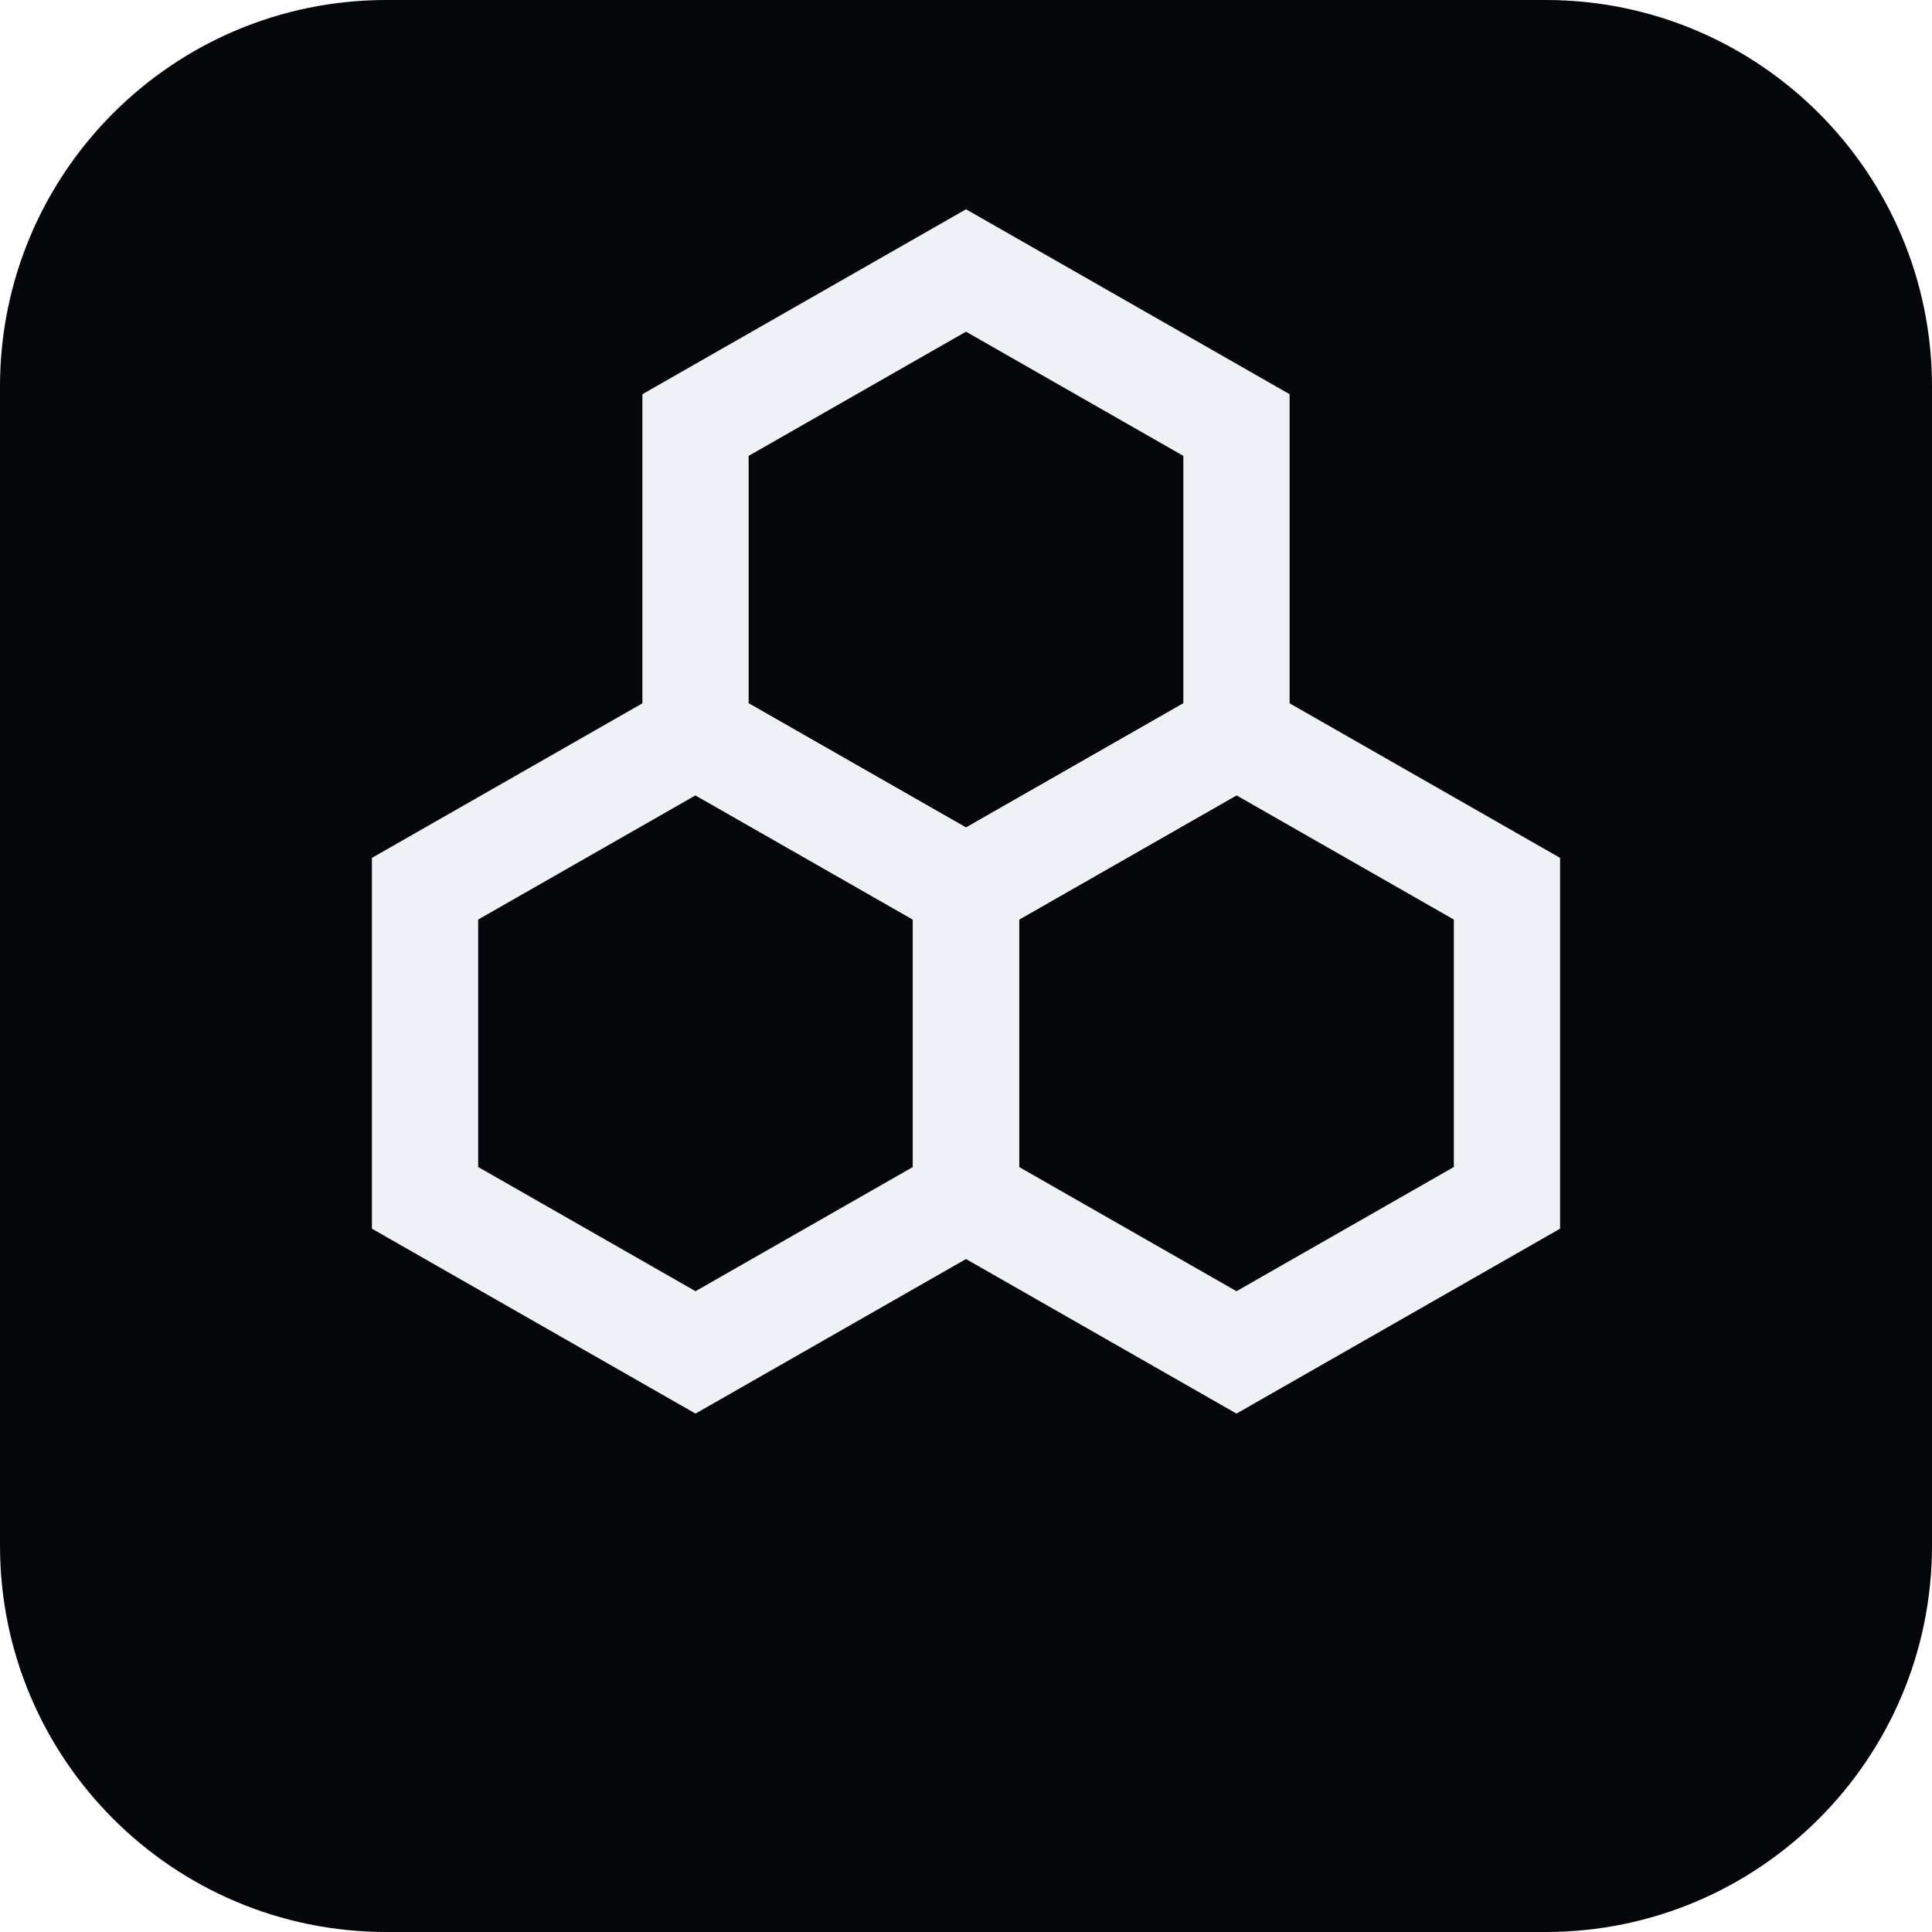
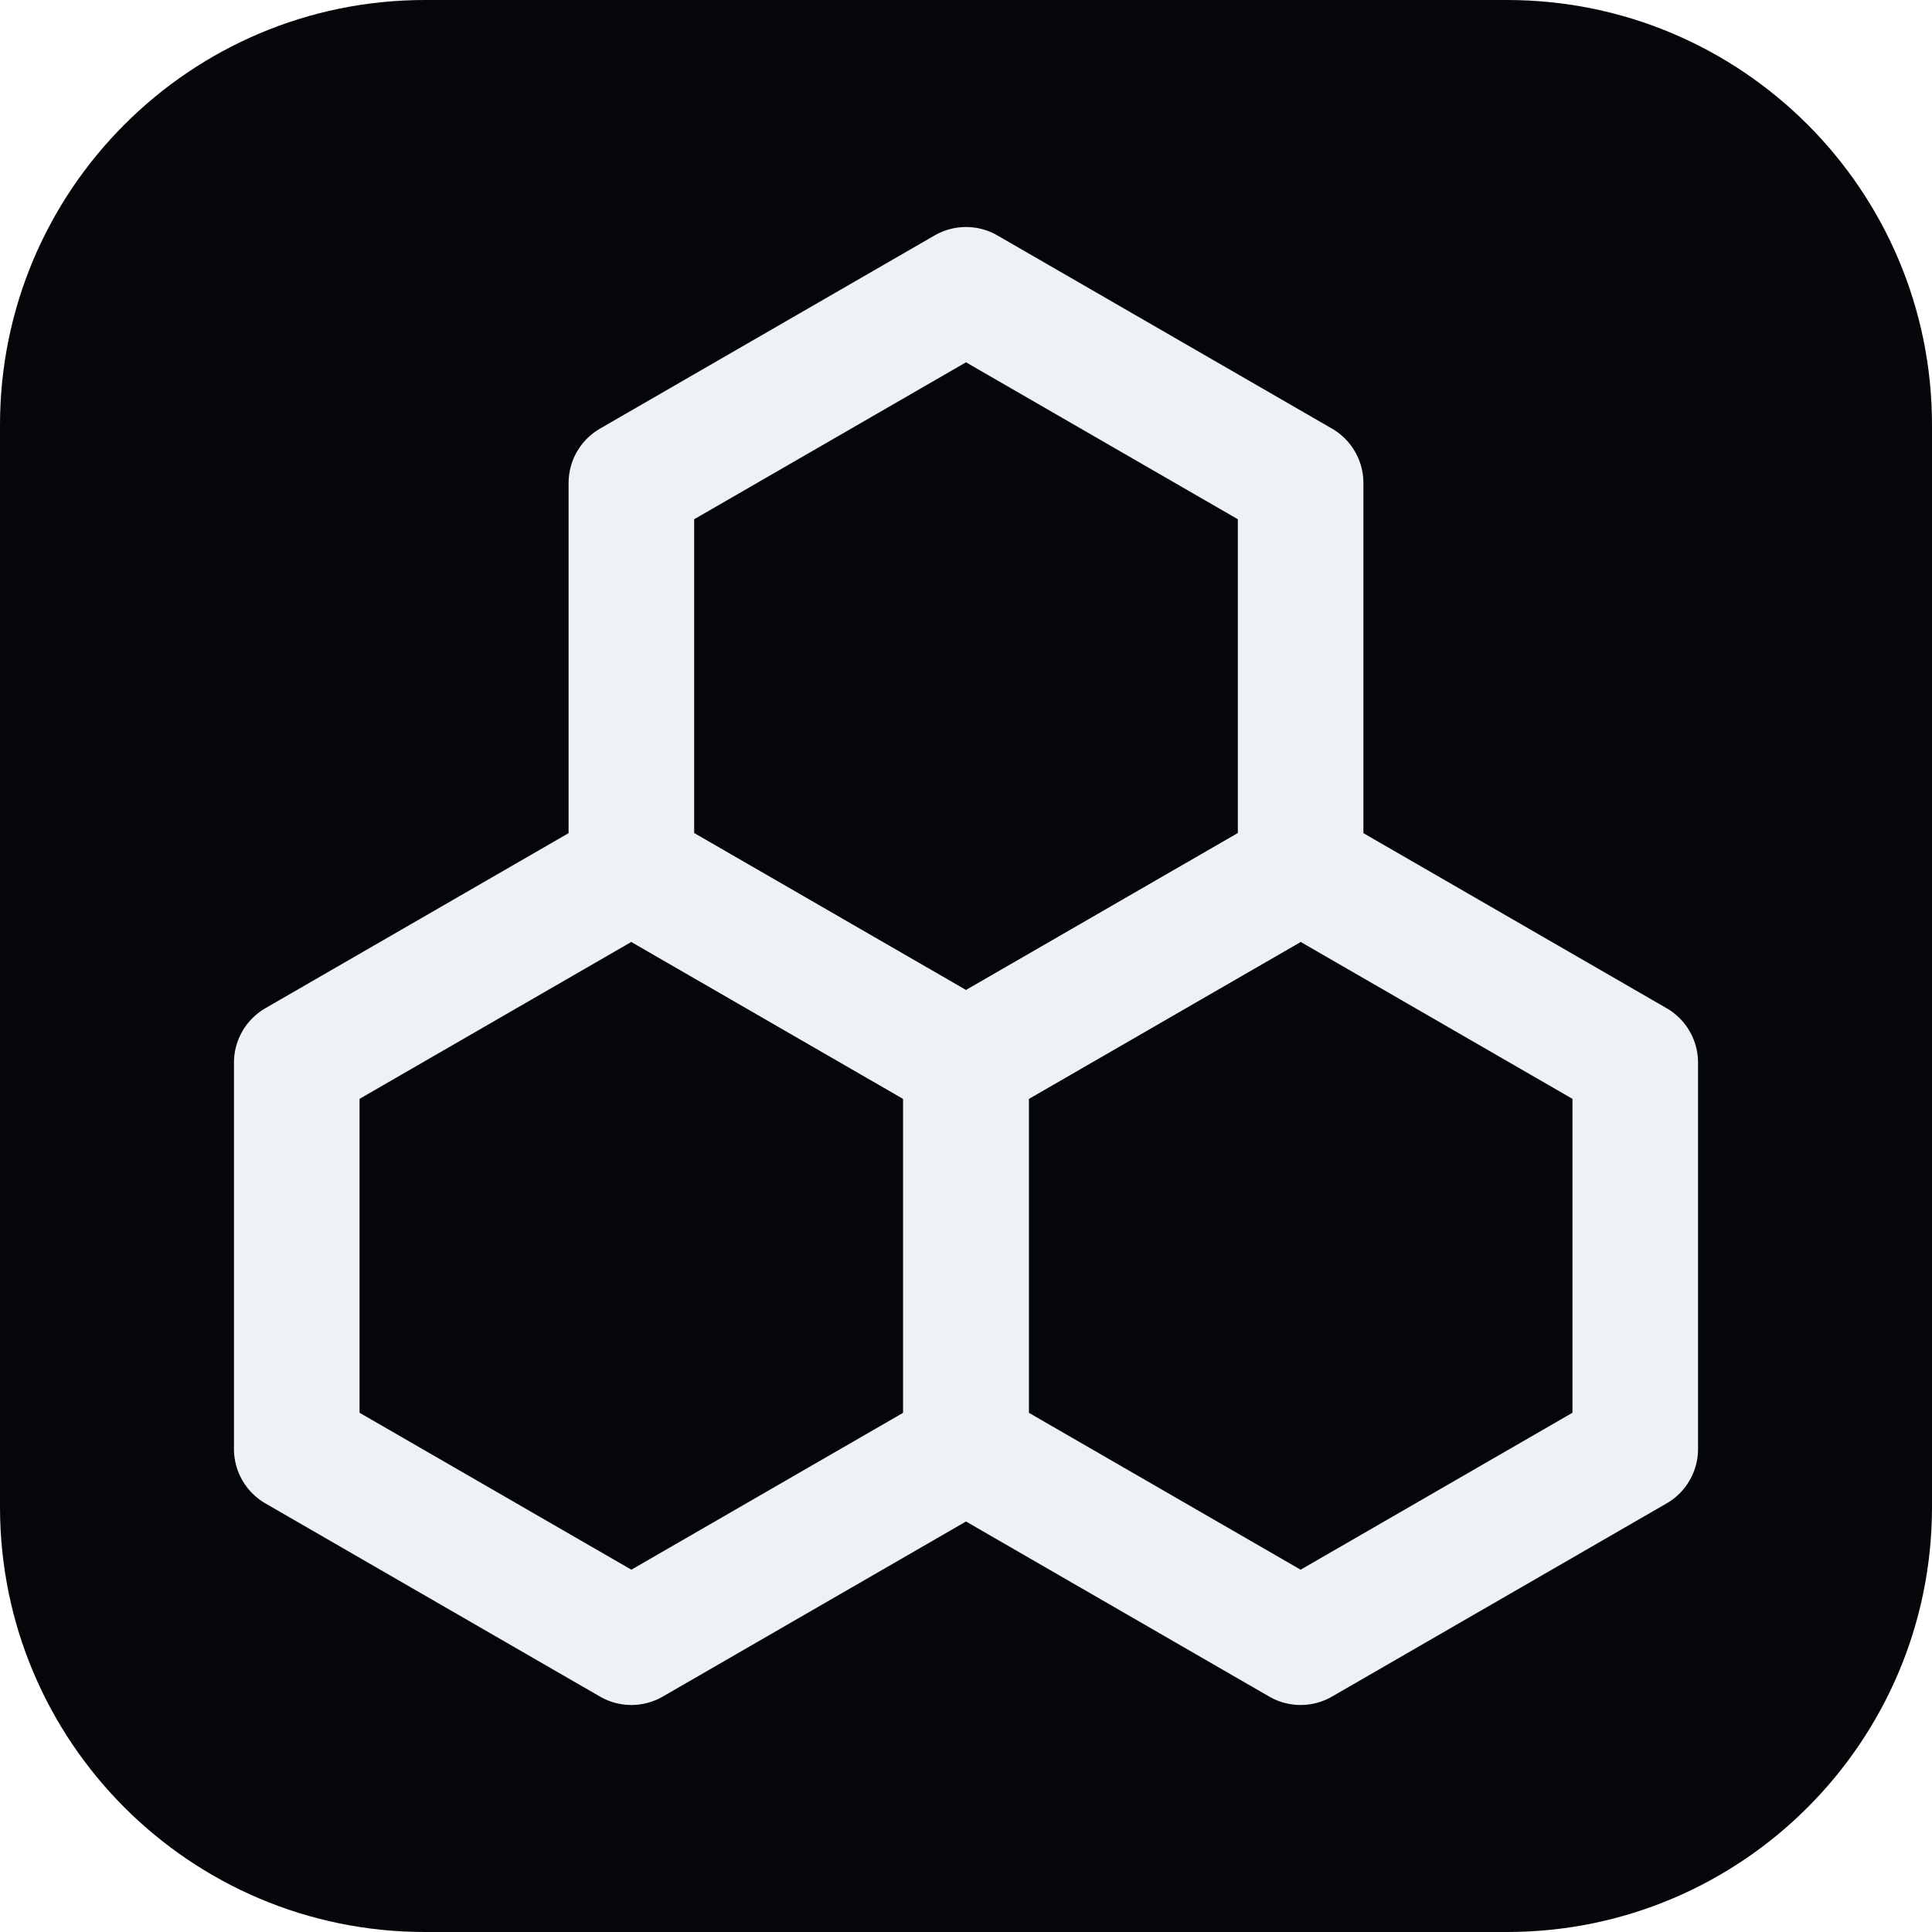
<svg xmlns="http://www.w3.org/2000/svg" viewBox="0 0 100 100" fill="none">
-   <rect width="100" height="100" rx="20" fill="#05060A" />
-   <path d="M50 14L64 22V38L50 46L36 38V22L50 14Z" stroke="#EEF1F6" stroke-width="5.5" />
-   <path d="M36 38L50 46V62L36 70L22 62V46L36 38Z" stroke="#EEF1F6" stroke-width="5.5" />
-   <path d="M64 38L78 46V62L64 70L50 62V46L64 38Z" stroke="#EEF1F6" stroke-width="5.5" />
+   <rect width="100" height="100" rx="22" fill="#05060A" />
+   <g stroke="#EEF1F6" stroke-width="6.5" stroke-linejoin="round">
+     <path d="M50.00 15.00 L32.68 25.00 L32.68 45.00 L50.00 55.00 L67.32 45.00 L67.32 25.00 Z" />
+     <path d="M32.68 45.00 L15.36 55.00 L15.36 75.00 L32.68 85.00 L50.00 75.00 L50.00 55.00 Z" />
+     <path d="M67.32 45.00 L50.00 55.00 L50.00 75.00 L67.32 85.00 L84.64 75.00 L84.64 55.00 Z" />
+   </g>
</svg>
